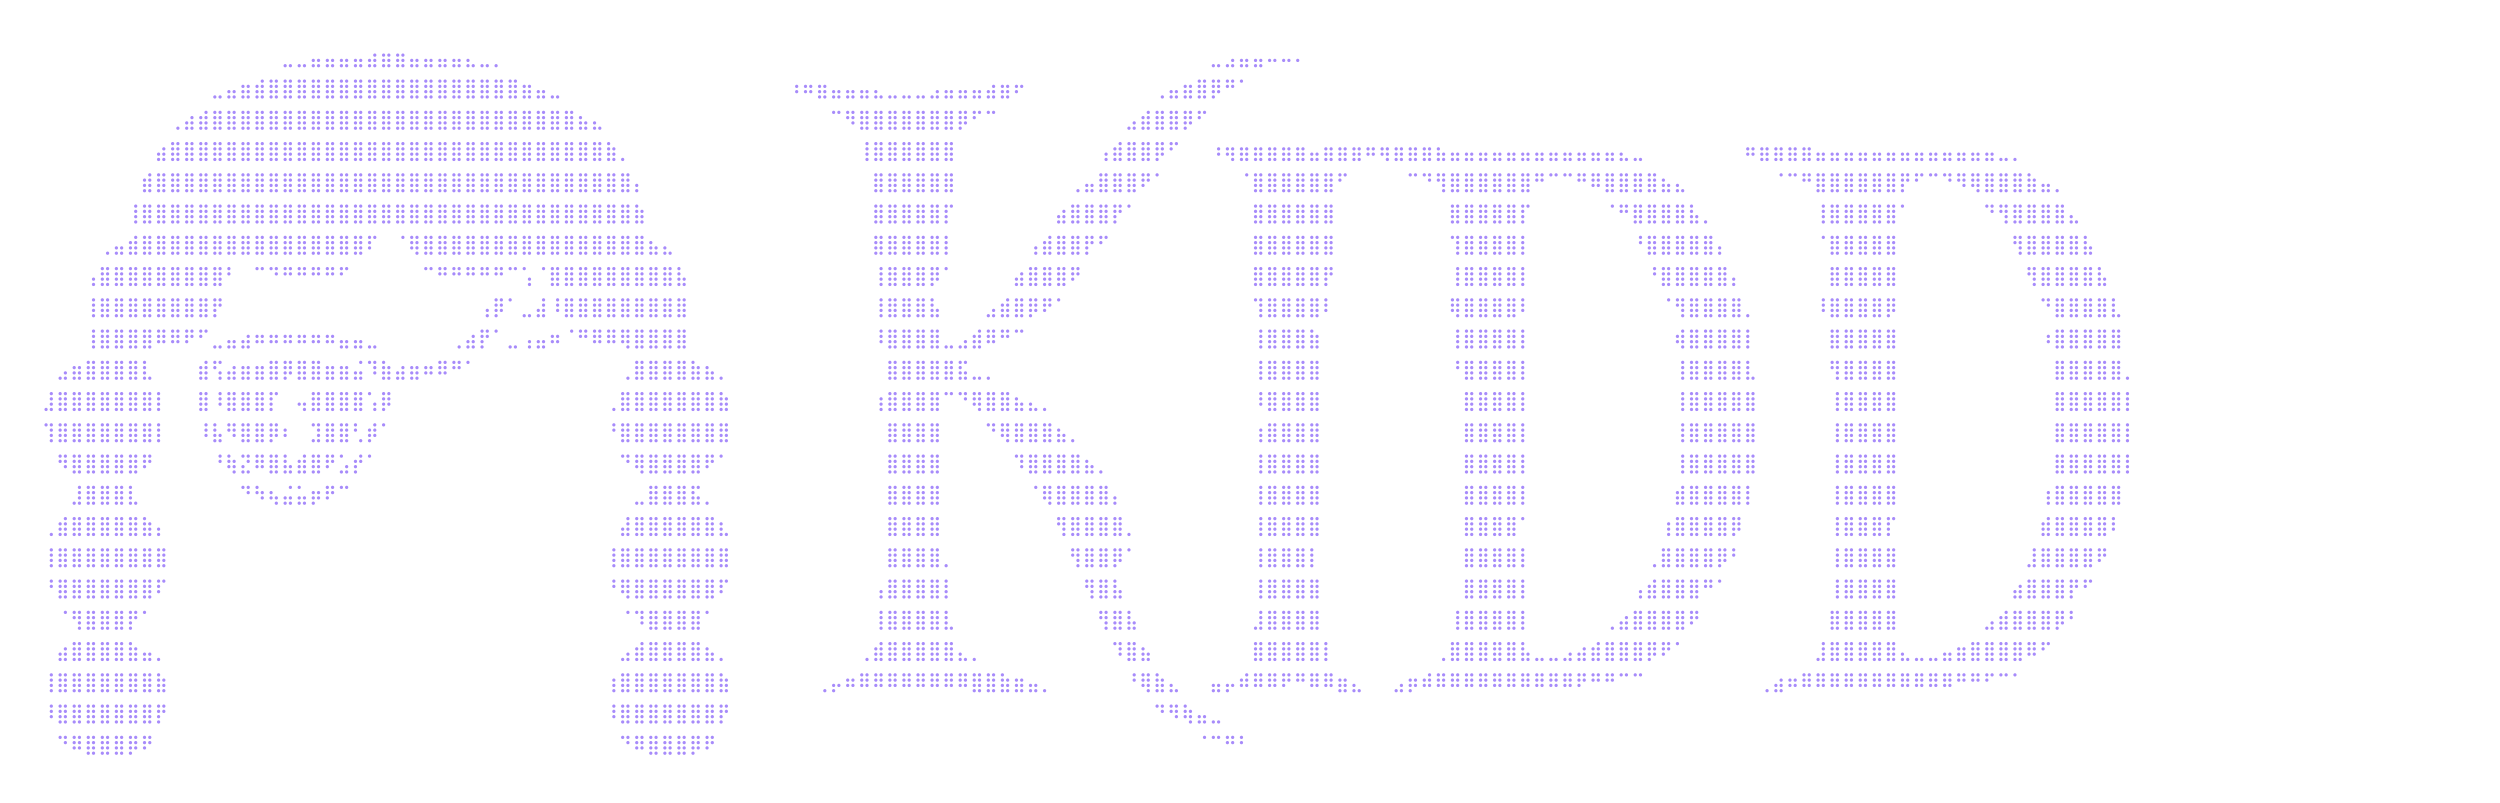
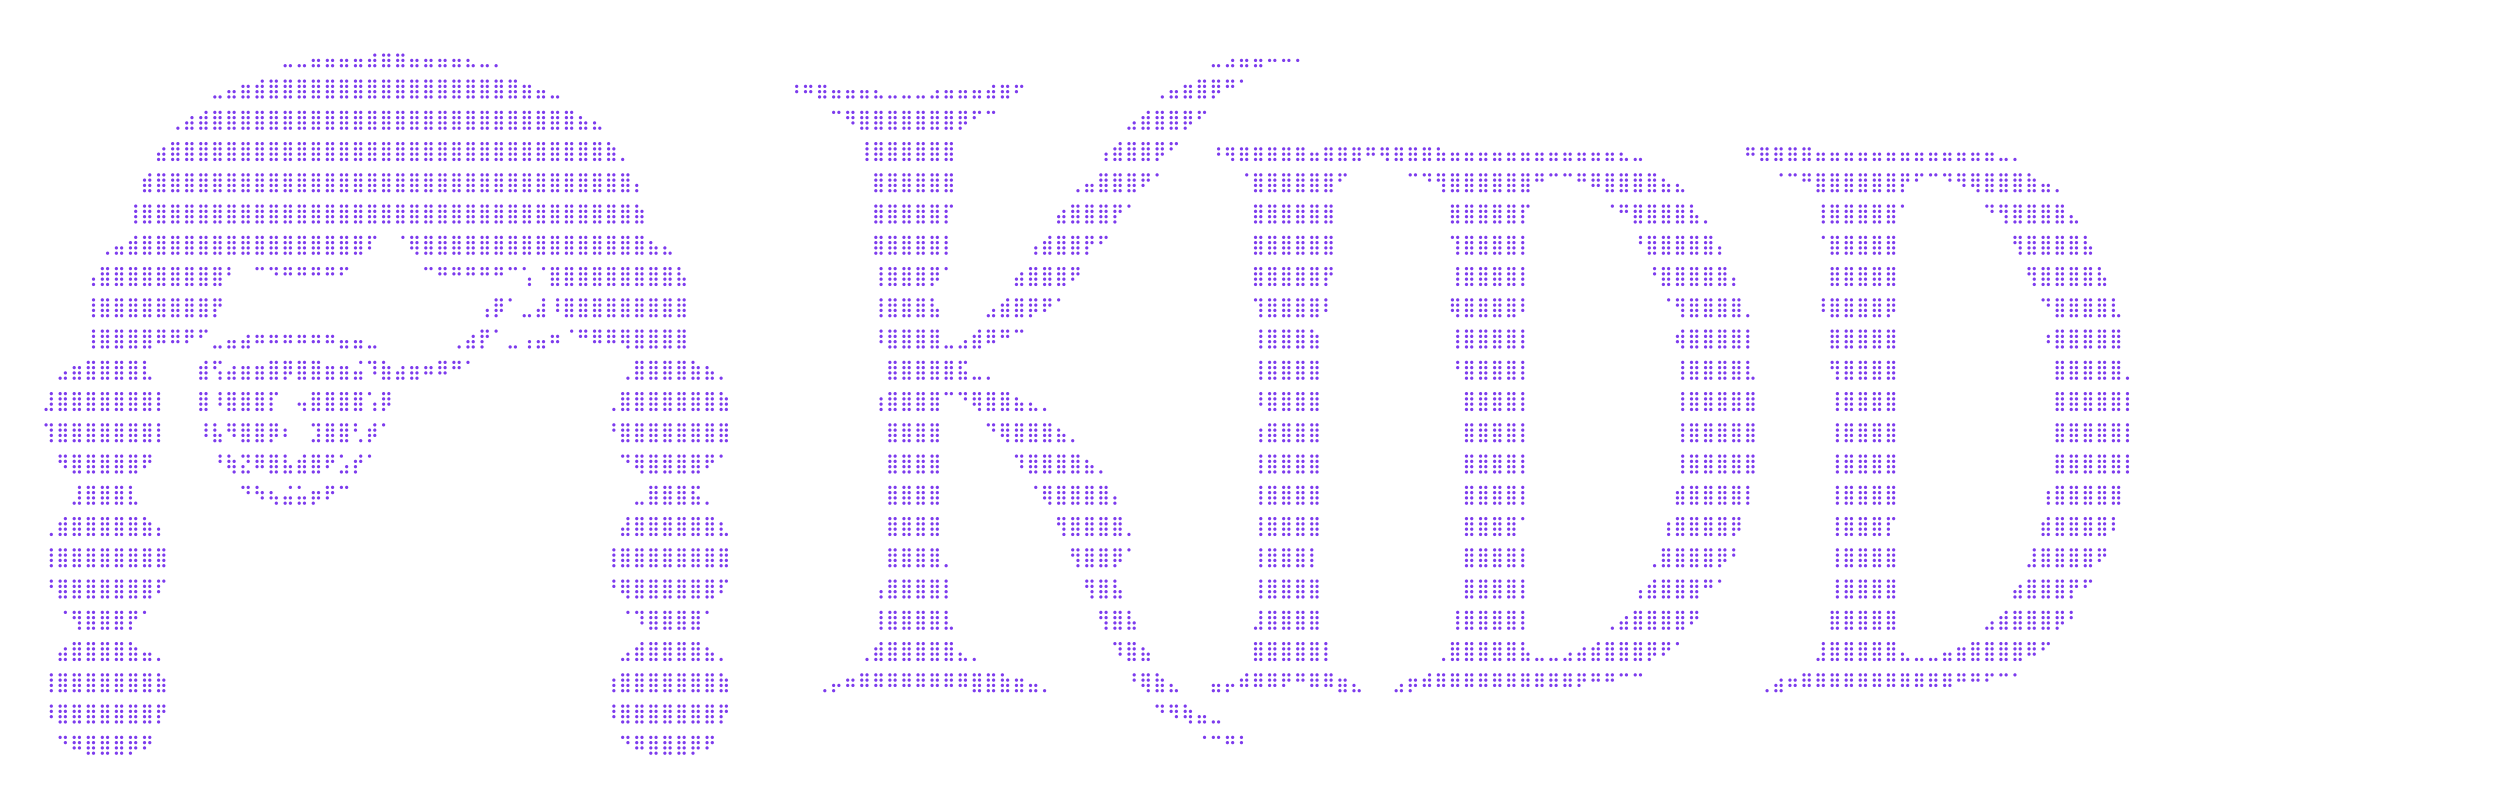
<svg xmlns="http://www.w3.org/2000/svg" viewBox="0 0 960 308">
  <defs>
    <style>
      .text { font-family: 'SF Mono', 'Fira Code', 'JetBrains Mono', Consolas, monospace; }
-       .brand { fill: #a78bfa; }
+       .brand { fill: #7c3aed; }
    </style>
  </defs>
  <g transform="translate(16, 16)">
    <text class="text brand" font-size="9" y="9" xml:space="preserve">⠀⠀⠀⠀⠀⠀⠀⠀⠀⠀⠀⠀⠀⠀⠀⠀⠀⣀⣀⣤⣤⣤⣤⣴⣶⣶⣤⣤⣤⣤⣄⣀⡀⠀⠀⠀⠀⠀⠀⠀⠀⠀⠀⠀⠀⠀⠀⠀⠀⠀⠀⠀⠀⠀⠀⠀⠀⠀⠀⠀⠀⠀⠀⠀⠀⠀⠀⠀⠀⠀⠀⠀⠀⠀⠀⠀⠀⠀⠀⠀⠀⠀⠀⣀⣠⣤⣤⠤⠤⠄</text>
    <text class="text brand" font-size="9" y="21" xml:space="preserve">⠀⠀⠀⠀⠀⠀⠀⠀⠀⠀⠀⠀⣀⣤⣶⣾⣿⣿⣿⣿⣿⣿⣿⣿⣿⣿⣿⣿⣿⣿⣿⣿⣿⣿⣶⣤⣀⠀⠀⠀⠀⠀⠀⠀⠀⠀⠀⠀⠀⠀⠀⠀⠀⠰⠶⣶⣤⣤⣤⣄⣀⣀⣀⣠⣤⣤⣤⣴⣶⠖⠀⠀⠀⠀⠀⠀⠀⠀⠀⢀⣤⣶⣿⡿⠛⠁</text>
    <text class="text brand" font-size="9" y="33" xml:space="preserve">⠀⠀⠀⠀⠀⠀⠀⠀⠀⢀⣴⣾⣿⣿⣿⣿⣿⣿⣿⣿⣿⣿⣿⣿⣿⣿⣿⣿⣿⣿⣿⣿⣿⣿⣿⣿⣿⣿⣦⣄⠀⠀⠀⠀⠀⠀⠀⠀⠀⠀⠀⠀⠀⠀⠀⠀⠉⠻⣿⣿⣿⣿⣿⣿⣿⡿⠋⠉⠀⠀⠀⠀⠀⠀⠀⠀⠀⣠⣾⣿⣿⡿⠋</text>
    <text class="text brand" font-size="9" y="45" xml:space="preserve">⠀⠀⠀⠀⠀⠀⠀⠀⣴⣿⣿⣿⣿⣿⣿⣿⣿⣿⣿⣿⣿⣿⣿⣿⣿⣿⣿⣿⣿⣿⣿⣿⣿⣿⣿⣿⣿⣿⣿⣿⣷⡀⠀⠀⠀⠀⠀⠀⠀⠀⠀⠀⠀⠀⠀⠀⠀⠀⢸⣿⣿⣿⣿⣿⣿⠀⠀⠀⠀⠀⠀⠀⠀⠀⠀⢠⣾⣿⣿⡿⠋⠀⠀⠰⢶⣶⣶⣶⣶⣶⣤⣶⣶⣶⠶⢶⣶⣶⣶⣦⣤⣤⣤⣤⣤⣤⣤⣤⣤⣤⣤⣤⣄⣀⠀⠀⠀⠀⠀⠀⠀⠶⣶⣶⣶⣶⣤⣤⣤⣤⣤⣤⣤⣤⣤⣤⣤⣤⣤⣀⡀</text>
    <text class="text brand" font-size="9" y="57" xml:space="preserve">⠀⠀⠀⠀⠀⠀⠀⣾⣿⣿⣿⣿⣿⣿⣿⣿⣿⣿⣿⣿⣿⣿⣿⣿⣿⣿⣿⣿⣿⣿⣿⣿⣿⣿⣿⣿⣿⣿⣿⣿⣿⣿⡄⠀⠀⠀⠀⠀⠀⠀⠀⠀⠀⠀⠀⠀⠀⠀⠀⣿⣿⣿⣿⣿⣿⠀⠀⠀⠀⠀⠀⠀⠀⢀⣤⣿⣿⣿⠟⠁⠀⠀⠀⠀⠀⠈⣿⣿⣿⣿⣿⣿⠋⠀⠀⠀⠀⠉⠙⢻⣿⣿⣿⣿⣿⣿⠛⠉⠉⠛⠿⣿⣿⣿⣿⣦⣄⠀⠀⠀⠀⠀⠀⠈⠉⠛⣿⣿⣿⣿⣿⣿⡟⠋⠉⠙⠻⢿⣿⣿⣿⣷⣤⡀</text>
    <text class="text brand" font-size="9" y="69" xml:space="preserve">⠀⠀⠀⠀⠀⠀⢸⣿⣿⣿⣿⣿⣿⣿⣿⣿⣿⣿⣿⣿⣿⣿⣿⣿⣿⣿⣿⣿⣿⣿⣿⣿⣿⣿⣿⣿⣿⣿⣿⣿⣿⣿⣷⠀⠀⠀⠀⠀⠀⠀⠀⠀⠀⠀⠀⠀⠀⠀⠀⣿⣿⣿⣿⣿⡏⠀⠀⠀⠀⠀⠀⠀⣴⣿⣿⣿⡟⠁⠀⠀⠀⠀⠀⠀⠀⠀⣿⣿⣿⣿⣿⣿⠀⠀⠀⠀⠀⠀⠀⠀⣿⣿⣿⣿⣿⡏⠀⠀⠀⠀⠀⠈⠛⣿⣿⣿⣿⣧⡀⠀⠀⠀⠀⠀⠀⠀⢸⣿⣿⣿⣿⣿⠁⠀⠀⠀⠀⠀⠙⢻⣿⣿⣿⣿⣄</text>
    <text class="text brand" font-size="9" y="81" xml:space="preserve">⠀⠀⠀⠀⢀⣤⣾⣿⣿⣿⣿⣿⣿⣿⣿⣿⣿⣿⣿⣿⣿⣿⣿⠏⠀⠈⢿⣿⣿⣿⣿⣿⣿⣿⣿⣿⣿⣿⣿⣿⣿⣿⣿⣦⣄⠀⠀⠀⠀⠀⠀⠀⠀⠀⠀⠀⠀⠀⠀⣿⣿⣿⣿⣿⡇⠀⠀⠀⠀⠀⢠⣾⣿⣿⡟⠋⠀⠀⠀⠀⠀⠀⠀⠀⠀⠀⣿⣿⣿⣿⣿⣿⠀⠀⠀⠀⠀⠀⠀⠀⢹⣿⣿⣿⣿⡇⠀⠀⠀⠀⠀⠀⠀⠘⣿⣿⣿⣿⣿⡄⠀⠀⠀⠀⠀⠀⠈⣿⣿⣿⣿⣿⠀⠀⠀⠀⠀⠀⠀⠀⢻⣿⣿⣿⣿⣧</text>
    <text class="text brand" font-size="9" y="93" xml:space="preserve">⠀⠀⠀⢠⣿⣿⣿⣿⣿⣿⣿⣿⣿⠃⠀⠉⠙⠛⠛⠛⠛⠋⠀⠀⠀⠀⠀⠉⠛⠛⠛⠛⠛⠉⢡⠈⣿⣿⣿⣿⣿⣿⣿⣿⣿⣧⠀⠀⠀⠀⠀⠀⠀⠀⠀⠀⠀⠀⠀⢸⣿⣿⣿⡿⠁⠀⠀⠀⠀⣴⣿⣿⣿⠟⠀⠀⠀⠀⠀⠀⠀⠀⠀⠀⠀⠀⣿⣿⣿⣿⣿⡟⠀⠀⠀⠀⠀⠀⠀⠀⢸⣿⣿⣿⣿⡇⠀⠀⠀⠀⠀⠀⠀⠀⠘⣿⣿⣿⣿⣿⡄⠀⠀⠀⠀⠀⠀⣿⣿⣿⣿⣿⠀⠀⠀⠀⠀⠀⠀⠀⠀⢻⣿⣿⣿⣿⣧</text>
    <text class="text brand" font-size="9" y="105" xml:space="preserve">⠀⠀⠀⢸⣿⣿⣿⣿⣿⣿⣿⣿⡟⠀⠀⠀⠀⠀⠀⠀⠀⠀⠀⠀⠀⠀⠀⠀⠀⠀⠀⢠⡿⠁⣀⣼⠸⣿⣿⣿⣿⣿⣿⣿⣿⣿⠀⠀⠀⠀⠀⠀⠀⠀⠀⠀⠀⠀⠀⢸⣿⣿⣿⣧⠀⠀⠀⣠⣾⣿⡿⠟⠁⠀⠀⠀⠀⠀⠀⠀⠀⠀⠀⠀⠀⠀⢹⣿⣿⣿⣿⠇⠀⠀⠀⠀⠀⠀⠀⠀⢿⣿⣿⣿⣿⠇⠀⠀⠀⠀⠀⠀⠀⠀⠀⠈⢻⣿⣿⣿⣿⡀⠀⠀⠀⠀⠸⣿⣿⣿⣿⡿⠀⠀⠀⠀⠀⠀⠀⠀⠀⠀⠙⣿⣿⣿⣿⣇</text>
    <text class="text brand" font-size="9" y="117" xml:space="preserve">⠀⠀⠀⢸⣿⣿⣿⣿⠿⠿⠟⠋⣀⣤⣴⠶⠶⠶⠶⠶⠶⣤⣤⣀⠀⠀⠀⠀⠀⢀⣴⡟⠁⣀⢠⣤⠶⠈⠛⠿⠿⢿⣿⣿⣿⣿⠀⠀⠀⠀⠀⠀⠀⠀⠀⠀⠀⠀⠀⠸⣿⣿⣿⣿⣀⣠⣾⠿⠛⠉⠀⠀⠀⠀⠀⠀⠀⠀⠀⠀⠀⠀⠀⠀⠀⠀⢸⣿⣿⣿⣷⠀⠀⠀⠀⠀⠀⠀⠀⠀⢸⣿⣿⣿⣿⡇⠀⠀⠀⠀⠀⠀⠀⠀⠀⠀⢾⣿⣿⣿⣿⡇⠀⠀⠀⠀⠀⣿⣿⣿⣿⣿⠀⠀⠀⠀⠀⠀⠀⠀⠀⠀⠰⣿⣿⣿⣿⣿</text>
    <text class="text brand" font-size="9" y="129" xml:space="preserve">⠀⣠⣶⣿⣿⣿⣿⣇⠀⠀⠀⣾⢫⣴⣶⣶⣿⡿⣿⣿⣶⣶⣬⠹⣷⣴⣶⠶⠿⠛⠁⠀⠀⠀⠀⠀⠀⠀⠀⠀⠀⢀⣿⣿⣿⣿⣷⣦⡀⠀⠀⠀⠀⠀⠀⠀⠀⠀⠀⠀⣿⣿⣿⣿⣿⣯⣀⡀⠀⠀⠀⠀⠀⠀⠀⠀⠀⠀⠀⠀⠀⠀⠀⠀⠀⠀⢸⣿⣿⣿⣿⠀⠀⠀⠀⠀⠀⠀⠀⠀⠘⣿⣿⣿⣿⡇⠀⠀⠀⠀⠀⠀⠀⠀⠀⠀⢸⣿⣿⣿⣿⣇⠀⠀⠀⠀⠀⢻⣿⣿⣿⣿⠀⠀⠀⠀⠀⠀⠀⠀⠀⠀⠀⣿⣿⣿⣿⣿⡀</text>
    <text class="text brand" font-size="9" y="141" xml:space="preserve">⣸⣿⣿⣿⣿⣿⣿⣿⡇⠀⠀⣿⠸⣿⣿⣿⡏⠀⢤⣿⣿⣿⣿⢡⡿⠀⠀⠀⠀⠀⠀⠀⠀⠀⠀⠀⠀⠀⠀⠀⢀⣿⣿⣿⣿⣿⣿⣿⣷⠀⠀⠀⠀⠀⠀⠀⠀⠀⠀⢰⣿⣿⣿⣿⠉⠙⢿⣿⣿⣦⣄⡀⠀⠀⠀⠀⠀⠀⠀⠀⠀⠀⠀⠀⠀⠀⠸⣿⣿⣿⣿⠀⠀⠀⠀⠀⠀⠀⠀⠀⠀⣿⣿⣿⣿⡇⠀⠀⠀⠀⠀⠀⠀⠀⠀⠀⢸⣿⣿⣿⣿⣿⠀⠀⠀⠀⠀⢸⣿⣿⣿⣿⠀⠀⠀⠀⠀⠀⠀⠀⠀⠀⠀⣿⣿⣿⣿⣿⡇</text>
    <text class="text brand" font-size="9" y="153" xml:space="preserve">⢹⣿⣿⣿⣿⣿⣿⣿⡇⠀⠀⠸⣧⠻⣿⣿⡿⠆⠀⣹⣿⣿⢃⡾⠁⠀⠀⠀⠀⠀⠀⠀⠀⠀⠀⠀⠀⠀⠀⠀⠘⣿⣿⣿⣿⣿⣿⣿⣿⠀⠀⠀⠀⠀⠀⠀⠀⠀⠀⠀⣿⣿⣿⣿⠀⠀⠀⠙⢿⣿⣿⣿⣦⡀⠀⠀⠀⠀⠀⠀⠀⠀⠀⠀⠀⠀⢰⣿⣿⣿⣿⠀⠀⠀⠀⠀⠀⠀⠀⠀⠀⣿⣿⣿⣿⡇⠀⠀⠀⠀⠀⠀⠀⠀⠀⠀⢸⣿⣿⣿⣿⣿⠀⠀⠀⠀⠀⢸⣿⣿⣿⣿⠀⠀⠀⠀⠀⠀⠀⠀⠀⠀⠀⣿⣿⣿⣿⣿⡇</text>
    <text class="text brand" font-size="9" y="165" xml:space="preserve">⠀⠻⣿⣿⣿⣿⣿⠟⠀⠀⠀⠀⠘⢷⣝⠿⣿⣧⣾⣿⠟⣡⡞⠁⠀⠀⠀⠀⠀⠀⠀⠀⠀⠀⠀⠀⠀⠀⠀⠀⠀⠙⢿⣿⣿⣿⣿⠟⠁⠀⠀⠀⠀⠀⠀⠀⠀⠀⠀⠀⣿⣿⣿⣿⠀⠀⠀⠀⠀⠹⣿⣿⣿⣿⣦⡀⠀⠀⠀⠀⠀⠀⠀⠀⠀⠀⢸⣿⣿⣿⣿⠀⠀⠀⠀⠀⠀⠀⠀⠀⠀⣿⣿⣿⣿⡇⠀⠀⠀⠀⠀⠀⠀⠀⠀⠀⢸⣿⣿⣿⣿⣿⠀⠀⠀⠀⠀⢸⣿⣿⣿⣿⠀⠀⠀⠀⠀⠀⠀⠀⠀⠀⠀⣿⣿⣿⣿⣿⡇</text>
    <text class="text brand" font-size="9" y="177" xml:space="preserve">⠀⠀⣸⣿⣿⣿⣇⠀⠀⠀⠀⠀⠀⠀⠙⠳⢦⣬⣥⡶⠟⠉⠀⠀⠀⠀⠀⠀⠀⠀⠀⠀⠀⠀⠀⠀⠀⠀⠀⠀⠀⠀⣀⣿⣿⣿⣯⡀⠀⠀⠀⠀⠀⠀⠀⠀⠀⠀⠀⠀⣿⣿⣿⣿⠀⠀⠀⠀⠀⠀⠈⢿⣿⣿⣿⣿⡄⠀⠀⠀⠀⠀⠀⠀⠀⠀⢸⣿⣿⣿⣿⠀⠀⠀⠀⠀⠀⠀⠀⠀⠀⣿⣿⣿⣿⡇⠀⠀⠀⠀⠀⠀⠀⠀⠀⠀⣾⣿⣿⣿⣿⡇⠀⠀⠀⠀⠀⢸⣿⣿⣿⣿⠀⠀⠀⠀⠀⠀⠀⠀⠀⠀⢰⣿⣿⣿⣿⣿</text>
    <text class="text brand" font-size="9" y="189" xml:space="preserve">⢀⣾⣿⣿⣿⣿⣿⣷⡄⠀⠀⠀⠀⠀⠀⠀⠀⠀⠀⠀⠀⠀⠀⠀⠀⠀⠀⠀⠀⠀⠀⠀⠀⠀⠀⠀⠀⠀⠀⠀⠀⣼⣿⣿⣿⣿⣿⣿⣆⠀⠀⠀⠀⠀⠀⠀⠀⠀⠀⠀⣿⣿⣿⣿⠀⠀⠀⠀⠀⠀⠀⠀⢻⣿⣿⣿⣿⡀⠀⠀⠀⠀⠀⠀⠀⠀⢸⣿⣿⣿⣿⠀⠀⠀⠀⠀⠀⠀⠀⠀⠀⣿⣿⣿⣿⠁⠀⠀⠀⠀⠀⠀⠀⠀⠀⢰⣿⣿⣿⣿⡿⠀⠀⠀⠀⠀⠀⢸⣿⣿⣿⡏⠀⠀⠀⠀⠀⠀⠀⠀⠀⠀⣾⣿⣿⣿⣿⠇</text>
    <text class="text brand" font-size="9" y="201" xml:space="preserve">⢸⣿⣿⣿⣿⣿⣿⣿⣿⠀⠀⠀⠀⠀⠀⠀⠀⠀⠀⠀⠀⠀⠀⠀⠀⠀⠀⠀⠀⠀⠀⠀⠀⠀⠀⠀⠀⠀⠀⠀⢸⣿⣿⣿⣿⣿⣿⣿⣿⠀⠀⠀⠀⠀⠀⠀⠀⠀⠀⠀⣿⣿⣿⣿⡀⠀⠀⠀⠀⠀⠀⠀⠀⢻⣿⣿⡿⠁⠀⠀⠀⠀⠀⠀⠀⠀⢸⣿⣿⣿⡇⠀⠀⠀⠀⠀⠀⠀⠀⠀⠀⣿⣿⣿⣿⡇⠀⠀⠀⠀⠀⠀⠀⠀⢀⣿⣿⣿⣿⡿⠃⠀⠀⠀⠀⠀⠀⢸⣿⣿⣿⣿⠀⠀⠀⠀⠀⠀⠀⠀⠀⣸⣿⣿⣿⣿⠟</text>
    <text class="text brand" font-size="9" y="213" xml:space="preserve">⠘⣿⣿⣿⣿⣿⣿⣿⠏⠀⠀⠀⠀⠀⠀⠀⠀⠀⠀⠀⠀⠀⠀⠀⠀⠀⠀⠀⠀⠀⠀⠀⠀⠀⠀⠀⠀⠀⠀⠀⠘⢿⣿⣿⣿⣿⣿⣿⠏⠀⠀⠀⠀⠀⠀⠀⠀⠀⠀⢠⣿⣿⣿⣿⡇⠀⠀⠀⠀⠀⠀⠀⠀⠀⢻⣿⣧⠀⠀⠀⠀⠀⠀⠀⠀⠀⢸⣿⣿⣿⣿⠀⠀⠀⠀⠀⠀⠀⠀⠀⠀⣿⣿⣿⣿⡇⠀⠀⠀⠀⠀⠀⠀⢠⣾⣿⣿⣿⠛⠁⠀⠀⠀⠀⠀⠀⠀⢸⣿⣿⣿⣿⠀⠀⠀⠀⠀⠀⠀⠀⣴⣿⣿⣿⡟⠋</text>
    <text class="text brand" font-size="9" y="225" xml:space="preserve">⠀⠈⢻⣿⣿⣿⡟⠁⠀⠀⠀⠀⠀⠀⠀⠀⠀⠀⠀⠀⠀⠀⠀⠀⠀⠀⠀⠀⠀⠀⠀⠀⠀⠀⠀⠀⠀⠀⠀⠀⠀⠈⠹⣿⣿⣿⣿⠁⠀⠀⠀⠀⠀⠀⠀⠀⠀⠀⠀⢸⣿⣿⣿⣿⣇⠀⠀⠀⠀⠀⠀⠀⠀⠀⠀⢻⣿⣧⠀⠀⠀⠀⠀⠀⠀⠀⣸⣿⣿⣿⣿⠀⠀⠀⠀⠀⠀⠀⠀⠀⢸⣿⣿⣿⣿⡇⠀⠀⠀⠀⠀⢀⣴⣿⣿⣿⣿⠟⠀⠀⠀⠀⠀⠀⠀⠀⠀⣿⣿⣿⣿⣿⠀⠀⠀⠀⠀⠀⣠⣾⣿⣿⣿⡿⠃</text>
    <text class="text brand" font-size="9" y="237" xml:space="preserve">⠀⣴⣿⣿⣿⣿⣷⣤⡀⠀⠀⠀⠀⠀⠀⠀⠀⠀⠀⠀⠀⠀⠀⠀⠀⠀⠀⠀⠀⠀⠀⠀⠀⠀⠀⠀⠀⠀⠀⠀⠀⣠⣾⣿⣿⣿⣿⣦⡀⠀⠀⠀⠀⠀⠀⠀⠀⠀⢀⣾⣿⣿⣿⣿⣿⣄⡀⠀⠀⠀⠀⠀⠀⠀⠀⠀⠹⣿⣦⠀⠀⠀⠀⠀⠀⠀⣿⣿⣿⣿⣿⡇⠀⠀⠀⠀⠀⠀⠀⢀⣿⣿⣿⣿⣿⣧⣀⣀⣠⣴⣾⣿⣿⣿⡿⠟⠁⠀⠀⠀⠀⠀⠀⠀⠀⠀⣸⣿⣿⣿⣿⣿⣄⣀⣀⣤⣶⣿⣿⣿⣿⠿⠋</text>
    <text class="text brand" font-size="9" y="249" xml:space="preserve">⢸⣿⣿⣿⣿⣿⣿⣿⣷⠀⠀⠀⠀⠀⠀⠀⠀⠀⠀⠀⠀⠀⠀⠀⠀⠀⠀⠀⠀⠀⠀⠀⠀⠀⠀⠀⠀⠀⠀⠀⢰⣿⣿⣿⣿⣿⣿⣿⣷⠀⠀⠀⠀⠀⠀⢀⡤⠶⠿⠿⠿⠿⠿⠿⠿⠿⣿⣿⣷⣶⣤⡀⠀⠀⠀⠀⠀⠘⢿⣷⣄⠀⠀⣤⡤⠾⠿⠿⠟⠛⠿⠿⣶⣄⠀⠀⣠⡶⠾⠿⠿⠿⠿⠿⠿⠿⠿⠿⠿⠟⠛⠛⠉⠉⠀⠀⠀⠀⠀⠀⠀⠀⢀⣴⠶⠿⠿⠿⠿⠿⠿⠿⠿⠿⠿⠿⠛⠛⠋⠉⠁</text>
    <text class="text brand" font-size="9" y="261" xml:space="preserve">⠸⣿⣿⣿⣿⣿⣿⣿⡟⠀⠀⠀⠀⠀⠀⠀⠀⠀⠀⠀⠀⠀⠀⠀⠀⠀⠀⠀⠀⠀⠀⠀⠀⠀⠀⠀⠀⠀⠀⠀⠸⣿⣿⣿⣿⣿⣿⣿⡟⠀⠀⠀⠀⠀⠀⠀⠀⠀⠀⠀⠀⠀⠀⠀⠀⠀⠀⠀⠀⠀⠀⠀⠀⠀⠀⠀⠀⠀⠀⠙⠻⢷⣤⣀</text>
    <text class="text brand" font-size="9" y="273" xml:space="preserve">⠀⠙⠿⣿⣿⣿⡿⠟⠀⠀⠀⠀⠀⠀⠀⠀⠀⠀⠀⠀⠀⠀⠀⠀⠀⠀⠀⠀⠀⠀⠀⠀⠀⠀⠀⠀⠀⠀⠀⠀⠀⠙⠿⣿⣿⣿⡿⠟⠀⠀⠀⠀⠀⠀⠀⠀⠀⠀⠀⠀⠀⠀⠀⠀⠀⠀⠀⠀⠀⠀⠀⠀⠀⠀⠀⠀⠀⠀⠀⠀⠀⠀⠈⠉⠛⠃</text>
  </g>
</svg>
